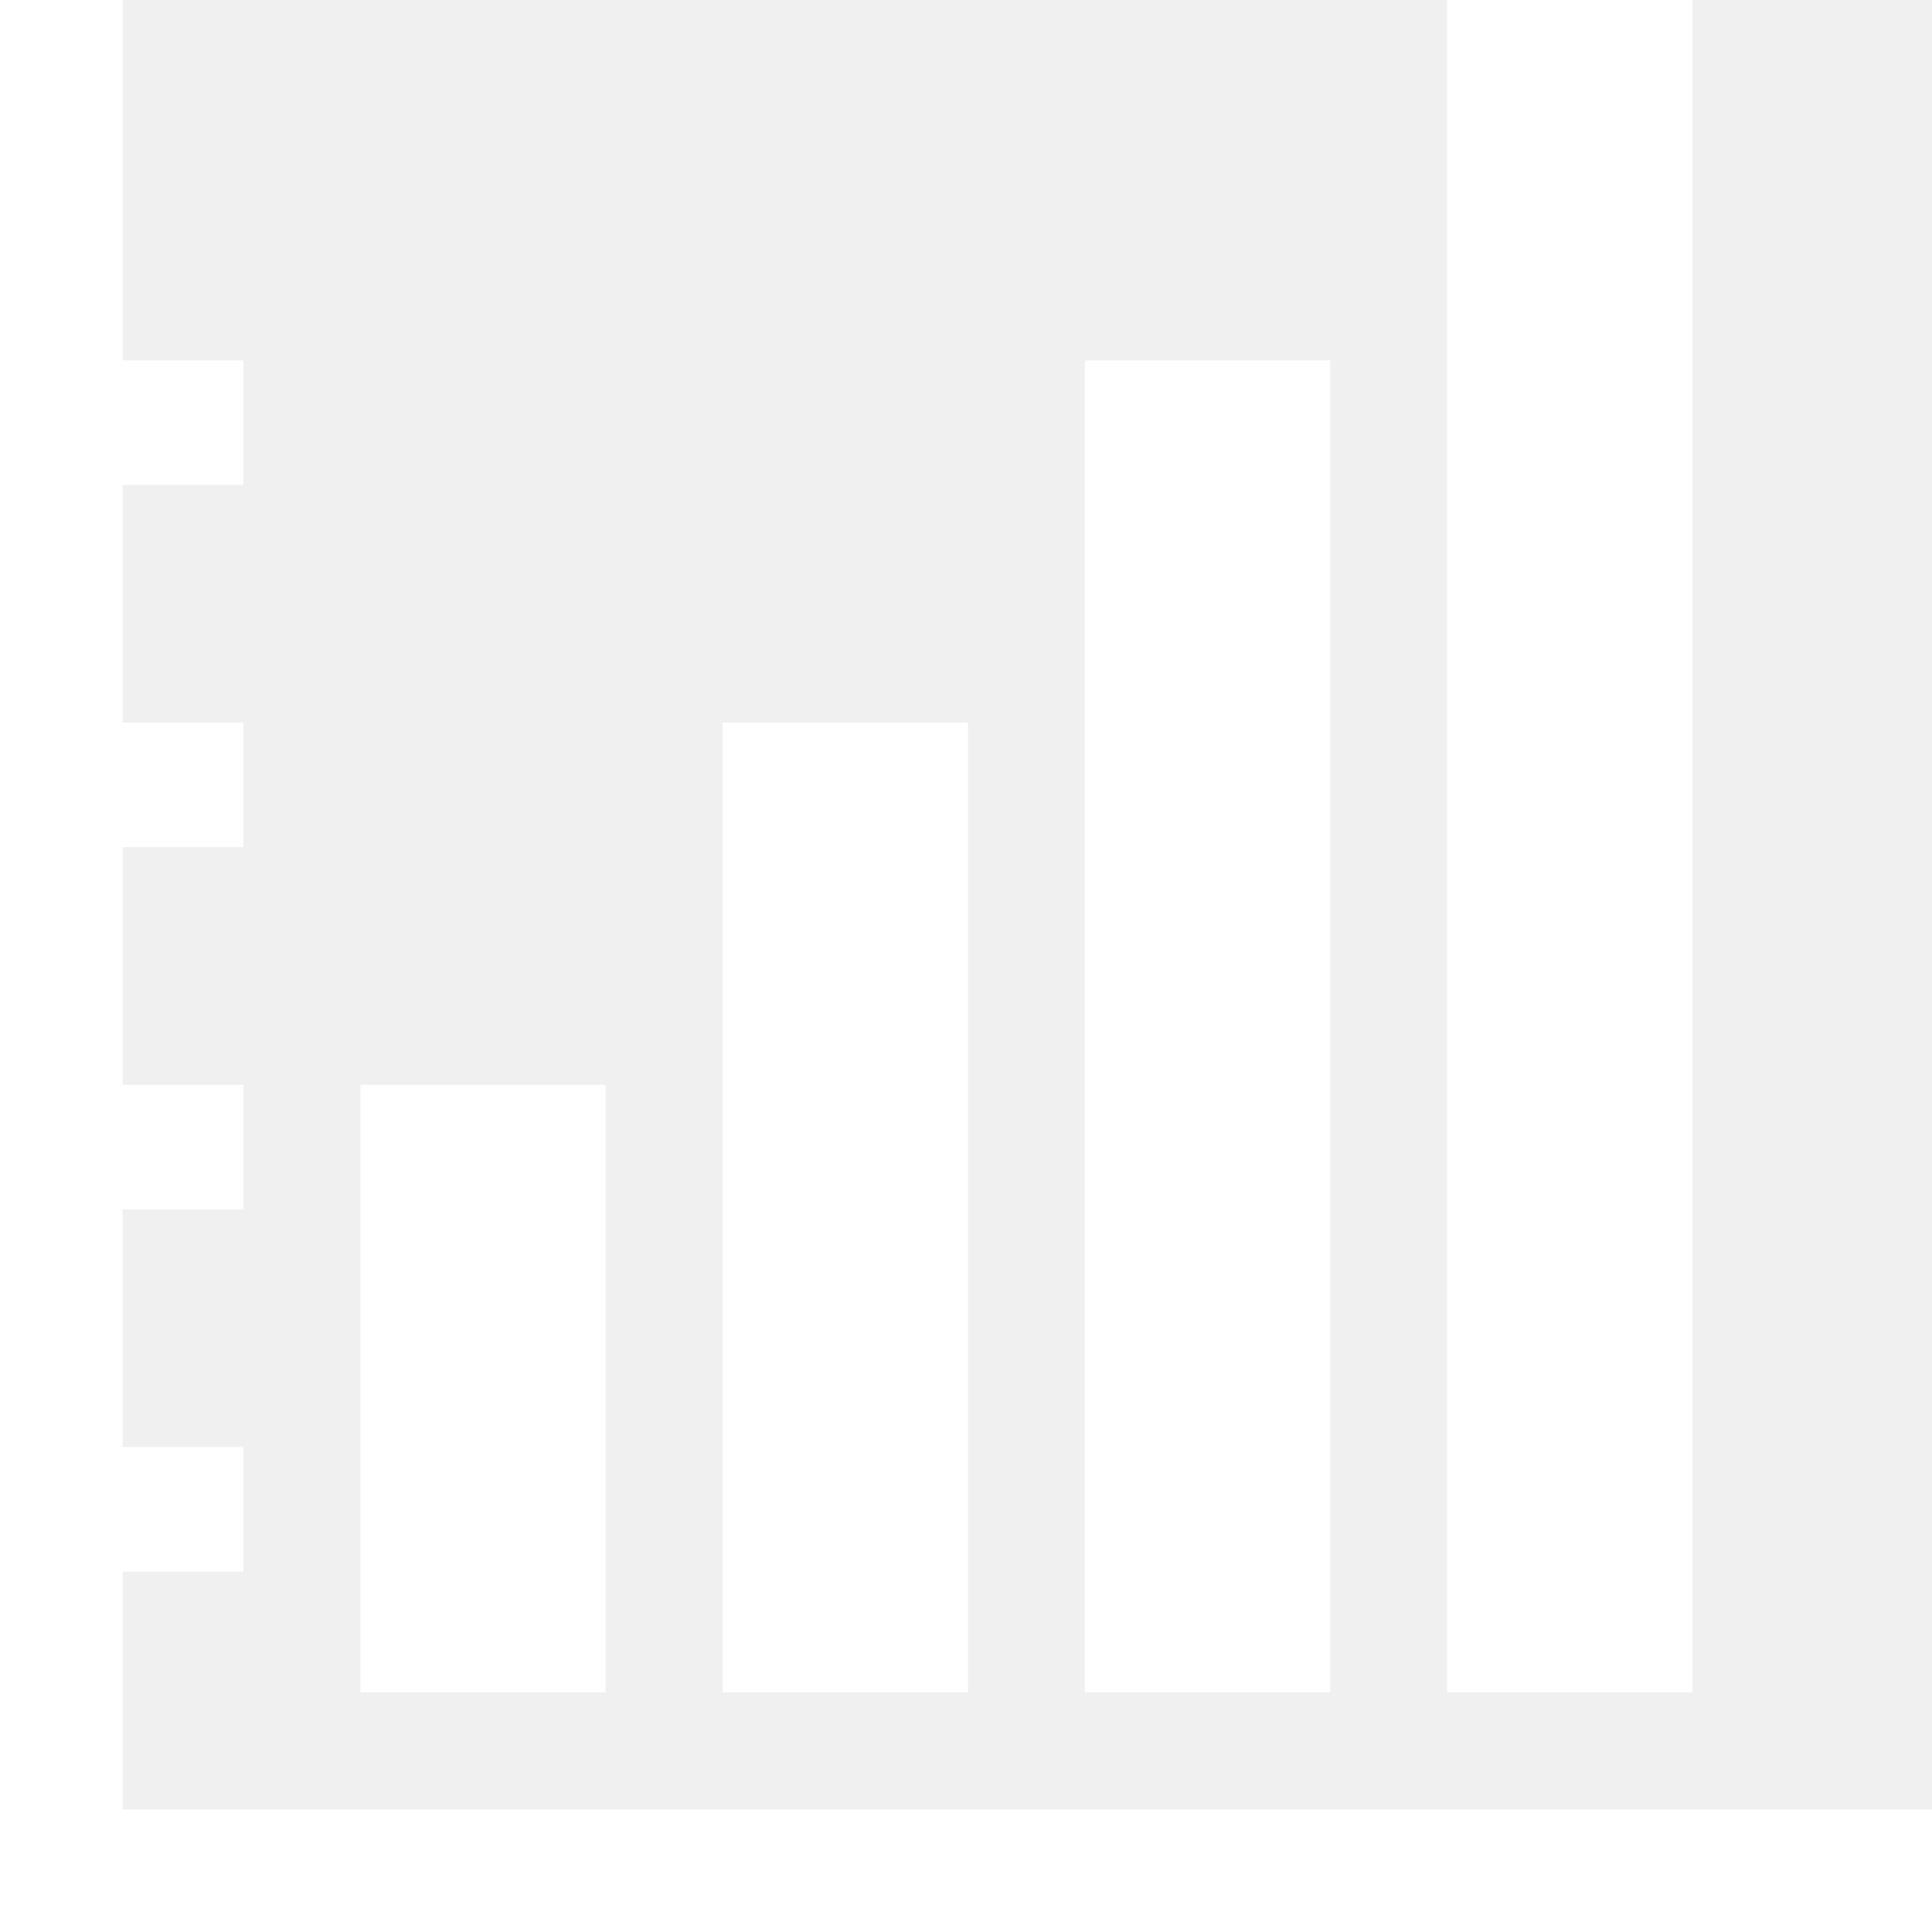
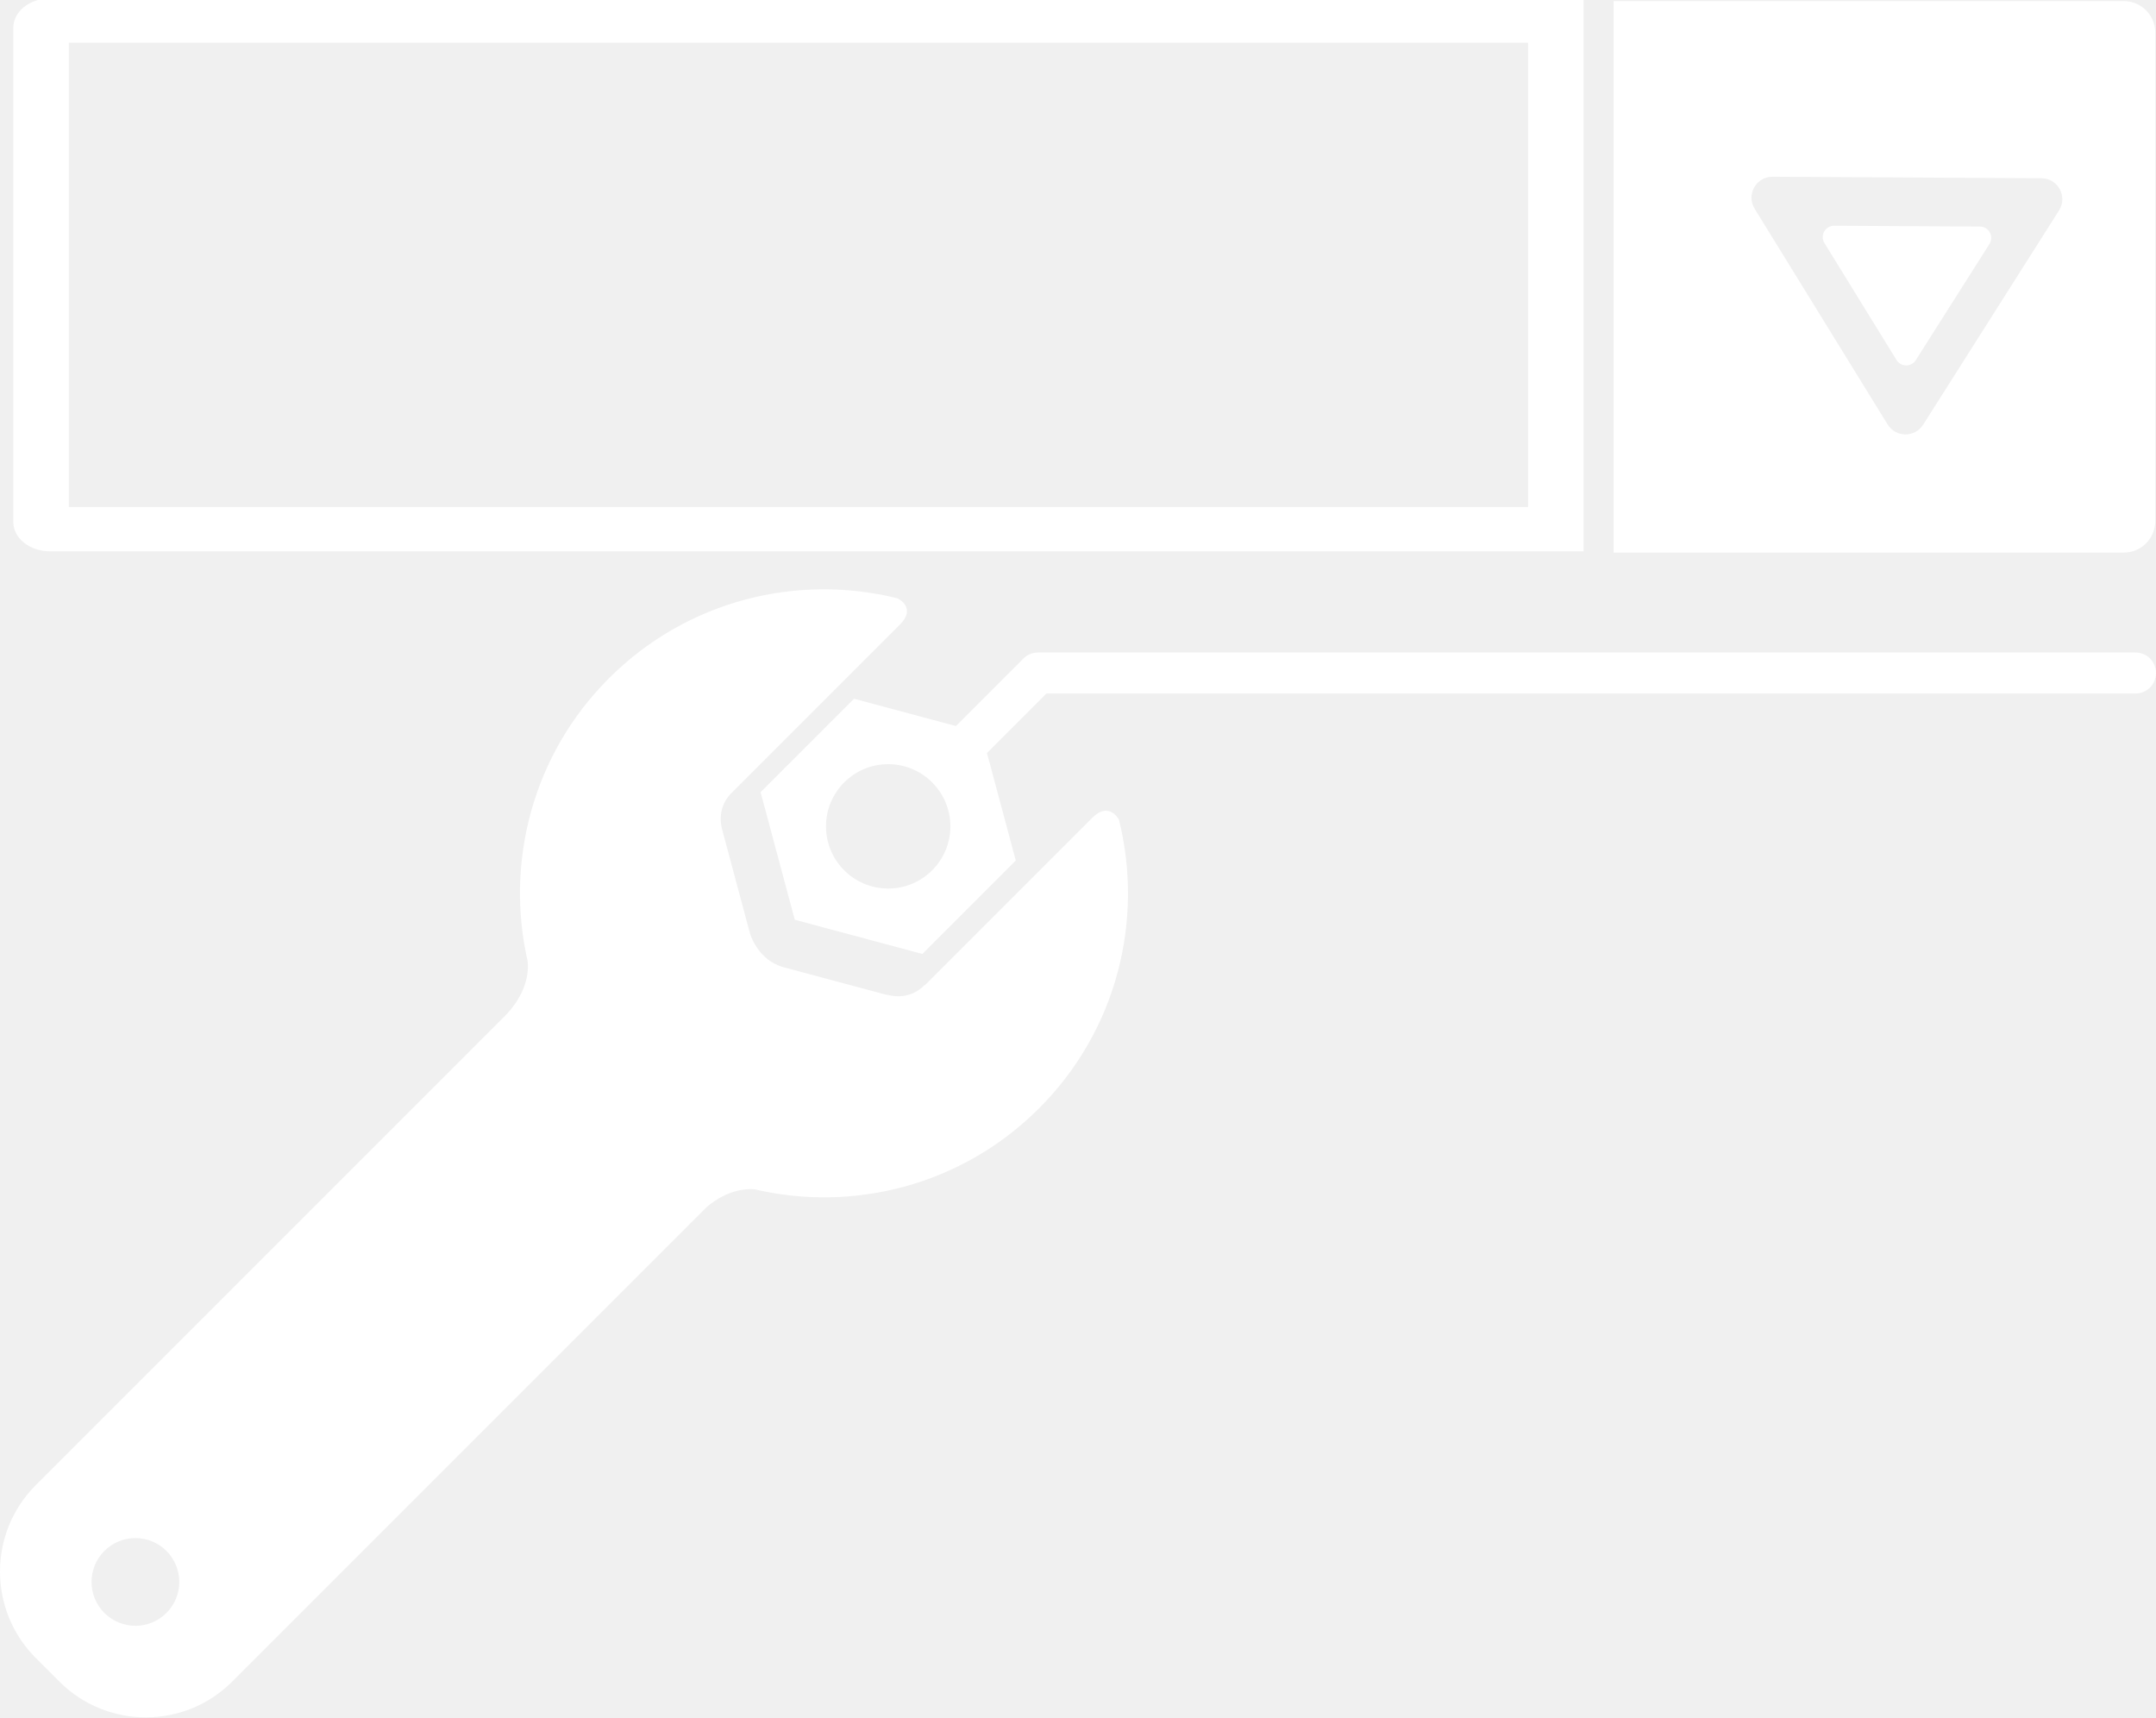
- <svg xmlns="http://www.w3.org/2000/svg" version="1.1" id="Layer_1" x="0px" y="0px" width="512px" height="512px" viewBox="0 0 512 512" enable-background="new 0 0 512 512" xml:space="preserve">
-   <defs id="defs4698" />
-   <path d="M512,480v32H32H0v-32V0h32v96h32v32H32v64h32v32H32v64h32v32H32v64h32v32H32v64H512z M160,288H96v160h64V288z M256,192h-64         v256h64V192z M352,96h-64v352h64V96z M448,0h-64v448h64V0z" fill="white" stroke="white" id="path4694" />
+ <svg xmlns="http://www.w3.org/2000/svg" version="1.1" id="Layer_1" x="0px" y="0px" width="367.858" height="293" viewBox="0 0 367.858 293" enable-background="new 0 0 400 400" xml:space="preserve">
+   <defs id="defs99" />
+   <g id="g85" transform="translate(-25.99462,-75.13425)">
+     <path d="m 212.338,214.682 -12.226,12.227 -9.495,9.494 -6.863,6.862 c -0.011,-0.044 -0.021,-0.076 -0.021,-0.076 0,0 -2.259,2.769 -6.391,1.66 0,0 0,0.023 0,0.037 l -17.64,-4.727 c -4.391,-1.179 -5.715,-5.671 -5.733,-5.731 l -4.74,-17.692 c -0.839,-3.141 0.553,-5.193 1.272,-6.002 l 7.223,-7.223 9.494,-9.494 12.306,-12.306 c 2.927,-2.926 -0.312,-4.452 -0.42,-4.503 -17.071,-4.231 -35.869,0.309 -49.213,13.651 -13.062,13.062 -17.685,31.353 -13.9,48.134 l -0.005,-0.001 c 0,0 1,4.635 -3.958,9.593 L 32.104,328.51 c -8.146,8.146 -8.146,21.354 10e-4,29.501 l 4.013,4.013 c 8.148,8.147 21.355,8.147 29.501,0 l 80.973,-80.972 c 3.729,-3.138 7.074,-3.115 8.138,-3.008 16.891,3.949 35.372,-0.641 48.539,-13.809 13.352,-13.351 17.889,-32.162 13.645,-49.24 -0.228,-0.416 -1.827,-3.063 -4.576,-0.313 z M 54.391,350.323 c -2.923,2.923 -7.663,2.923 -10.584,0 -2.924,-2.923 -2.924,-7.662 0,-10.585 2.921,-2.923 7.661,-2.923 10.584,0 2.923,2.922 2.923,7.662 0,10.585 z" id="path87" style="fill:#ffffff;fill-opacity:1" />
+     <path d="m 390.354,186.458 -187.263,0 c -0.929,0 -1.818,0.369 -2.475,1.025 l -11.523,11.523 -17.388,-4.66 -15.938,15.939 5.833,21.77 21.77,5.834 15.938,-15.938 -4.916,-18.347 10.147,-10.147 185.814,0 c 1.933,0 3.5,-1.567 3.5,-3.5 0,-1.933 -1.566,-3.499 -3.499,-3.499 z m -212.817,40.271 c -5.858,0 -10.61,-4.75 -10.61,-10.61 0,-5.859 4.752,-10.609 10.61,-10.609 5.86,0 10.61,4.75 10.61,10.609 0,5.86 -4.75,10.609 -10.61,10.61 z" id="path89" style="fill:#ffffff;fill-opacity:1" />
+     <g style="fill:#333333;fill-opacity:1" id="g16159" transform="matrix(0.8400772,0,0,0.8400772,67.90276,-27.41307)">
+       <path d="m 260.467,130.739 0,94.301 -296.375,0 -3.63e-4,-94.301 296.375,0 m 11.272,-9 -311.463,0 c -4.118,0 -7.456,2.665 -7.456,5.953 l 0,100.396 c 0,3.287 3.338,5.952 7.456,5.952 l 311.464,0 0,-112.301 z" id="path53" style="fill:#ffffff;fill-opacity:1" />
+       <g id="VGM4vC_2_" style="fill:#ffffff;fill-opacity:1" transform="translate(215.8527,-137.273)">
+         <path style="color:#000000;font-style:normal;font-variant:normal;font-weight:normal;font-stretch:normal;font-size:medium;line-height:normal;font-family:sans-serif;text-indent:0;text-align:start;text-decoration:none;text-decoration-line:none;text-decoration-style:solid;text-decoration-color:#000000;letter-spacing:normal;word-spacing:normal;text-transform:none;direction:ltr;block-progression:tb;writing-mode:lr-tb;baseline-shift:baseline;text-anchor:start;white-space:normal;clip-rule:nonzero;display:inline;overflow:visible;visibility:visible;opacity:1;isolation:auto;mix-blend-mode:normal;color-interpolation:sRGB;color-interpolation-filters:linearRGB;solid-color:#000000;solid-opacity:1;fill:#ffffff;fill-opacity:1;fill-rule:nonzero;stroke:none;stroke-width:12.767;stroke-linecap:butt;stroke-linejoin:round;stroke-miterlimit:4;stroke-dasharray:none;stroke-dashoffset:0;stroke-opacity:1;color-rendering:auto;image-rendering:auto;shape-rendering:auto;text-rendering:auto;enable-background:accumulate" d="m 61.991,259.566 0,112 103.617,0 c 3.525,-7.1e-4 6.382,-2.858 6.383,-6.383 l 0,-99.232 c 3.7e-4,-3.526 -2.857,-6.384 -6.383,-6.385 l -103.617,0 z m 32.279,35.668 54.613,0.307 c 3.345,0.019 5.363,3.712 3.57,6.537 l -27.596,43.512 c -1.684,2.655 -5.566,2.63 -7.217,-0.045 L 90.624,301.723 c -1.751,-2.844 0.306,-6.505 3.646,-6.488 z" id="rect15494" />
+       </g>
+       <path style="color:#000000;font-style:normal;font-variant:normal;font-weight:normal;font-stretch:normal;font-size:medium;line-height:normal;font-family:sans-serif;text-indent:0;text-align:start;text-decoration:none;text-decoration-line:none;text-decoration-style:solid;text-decoration-color:#000000;letter-spacing:normal;word-spacing:normal;text-transform:none;direction:ltr;block-progression:tb;writing-mode:lr-tb;baseline-shift:baseline;text-anchor:start;white-space:normal;clip-rule:nonzero;display:inline;overflow:visible;visibility:visible;opacity:1;isolation:auto;mix-blend-mode:normal;color-interpolation:sRGB;color-interpolation-filters:linearRGB;solid-color:#000000;solid-opacity:1;fill:#ffffff;fill-opacity:1;fill-rule:nonzero;stroke:none;stroke-width:12.767;stroke-linecap:butt;stroke-linejoin:round;stroke-miterlimit:4;stroke-dasharray:none;stroke-dashoffset:0;stroke-opacity:1;color-rendering:auto;image-rendering:auto;shape-rendering:auto;text-rendering:auto;enable-background:accumulate" d="m 322.636,167.915 29.601,0.166 c 1.813,0.01 2.907,2.012 1.935,3.543 l -14.957,23.583 c -0.913,1.439 -3.017,1.426 -3.912,-0.024 l -14.644,-23.752 c -0.949,-1.542 0.166,-3.526 1.976,-3.517 z" id="rect15494-7" />
+     </g>
+   </g>
</svg>
